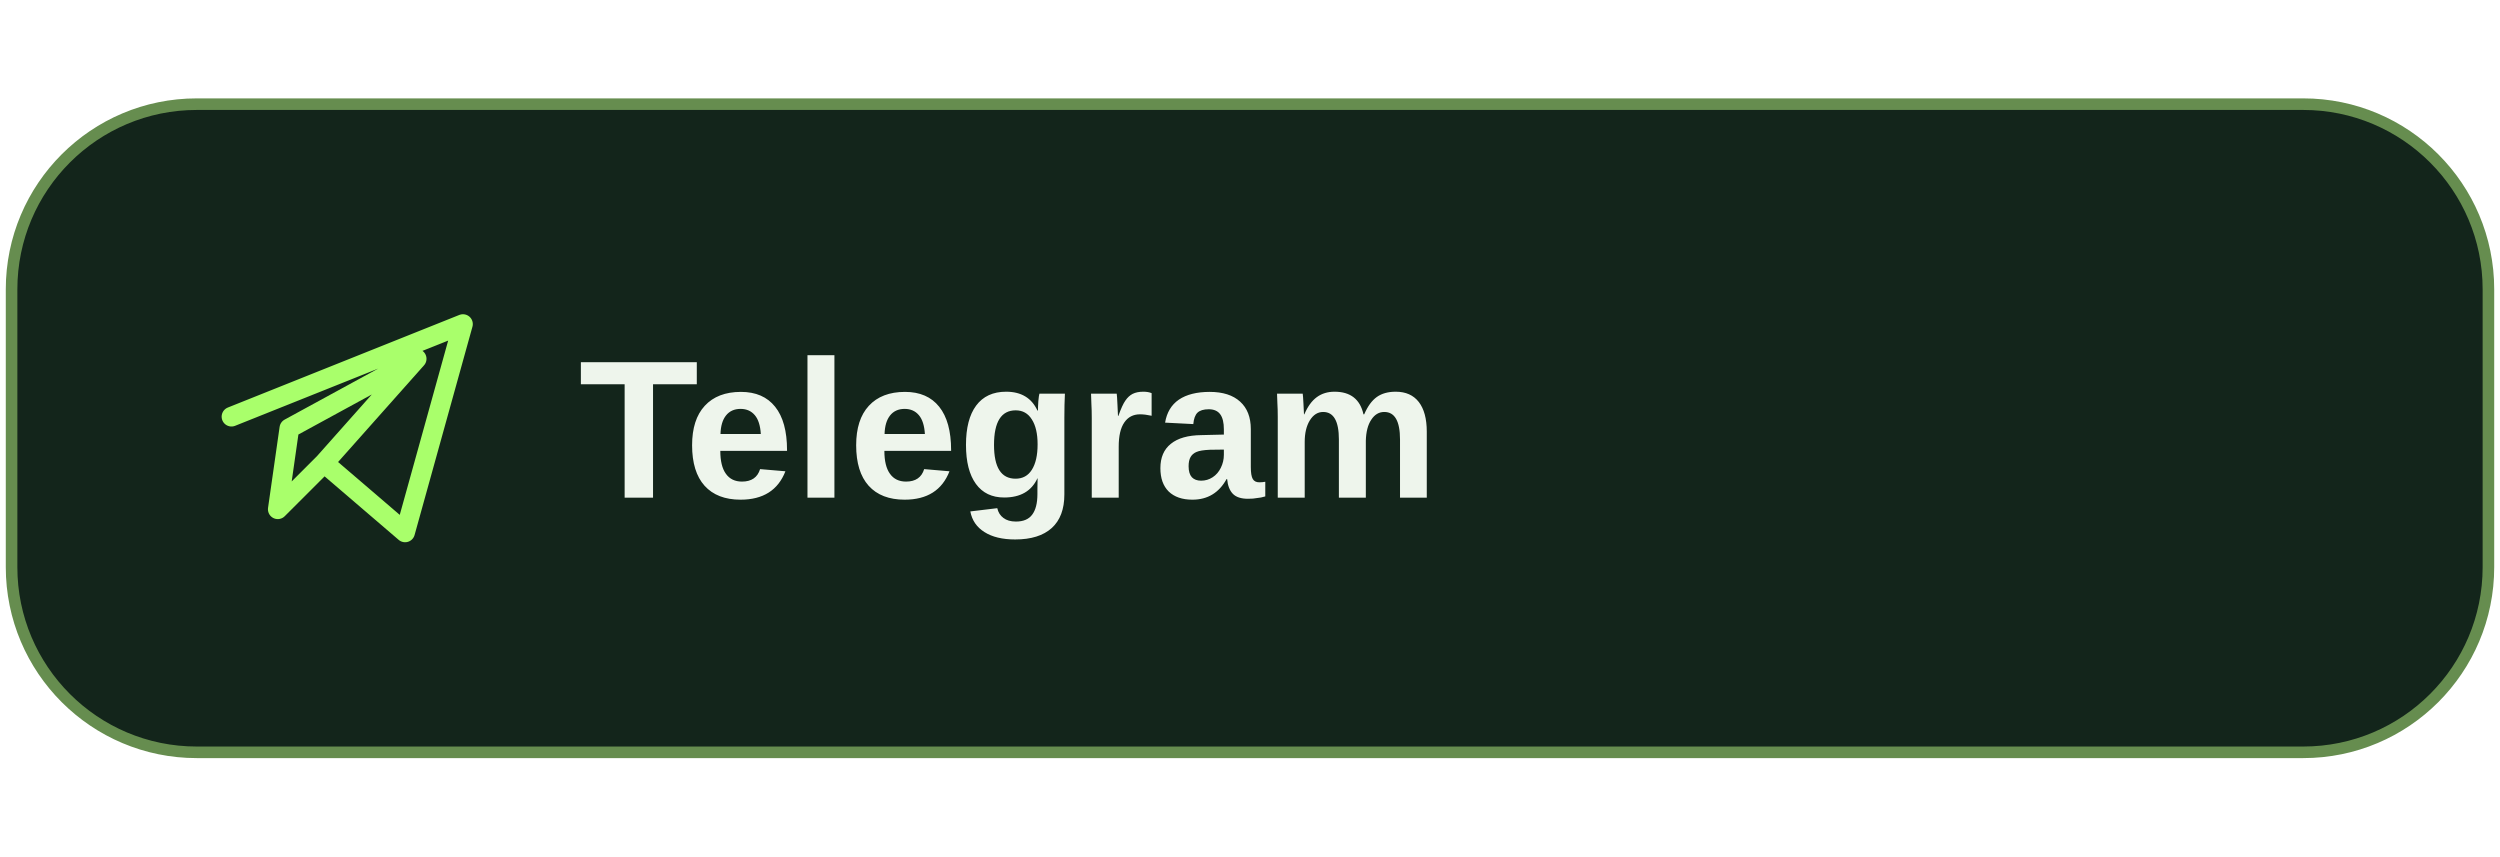
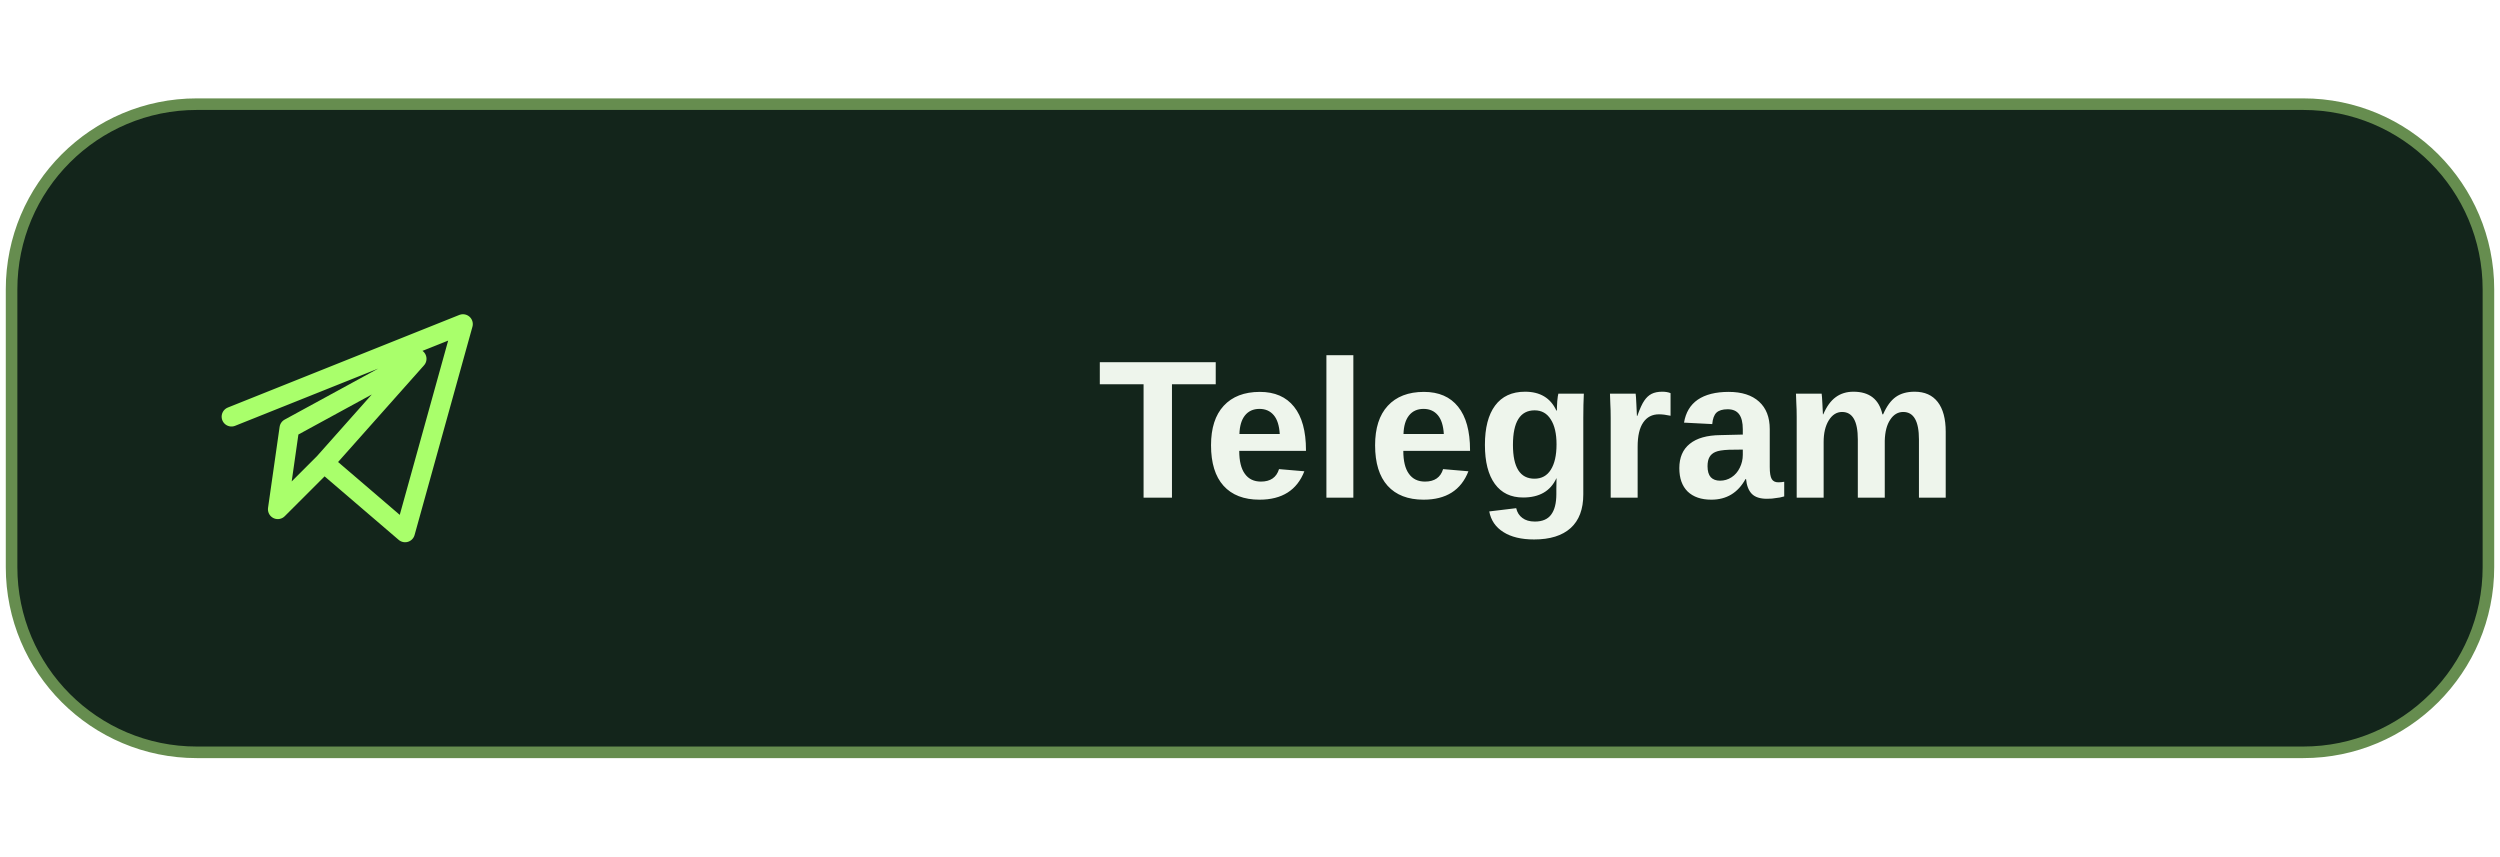
<svg xmlns="http://www.w3.org/2000/svg" width="216" height="74" viewBox="0 0 216 74" role="img" aria-labelledby="title">
  <rect x="1" y="9" width="214" height="56" rx="16" fill="#13251b" stroke="#668d4f" />
  <path d="m20 36 20-8-5 18-7-6-4 4 1-7 11-6-8 9" fill="none" stroke="#a9ff6b" stroke-width="1.7" stroke-linecap="round" stroke-linejoin="round" />
-   <text x="50" y="43" font-family="Arial,Helvetica,sans-serif" font-size="17" font-weight="700" fill="#eef5ec">Telegram</text>
+   <text x="132" y="43" text-anchor="middle" font-family="Arial,Helvetica,sans-serif" font-size="17" font-weight="700" fill="#eef5ec">Telegram</text>
</svg>
